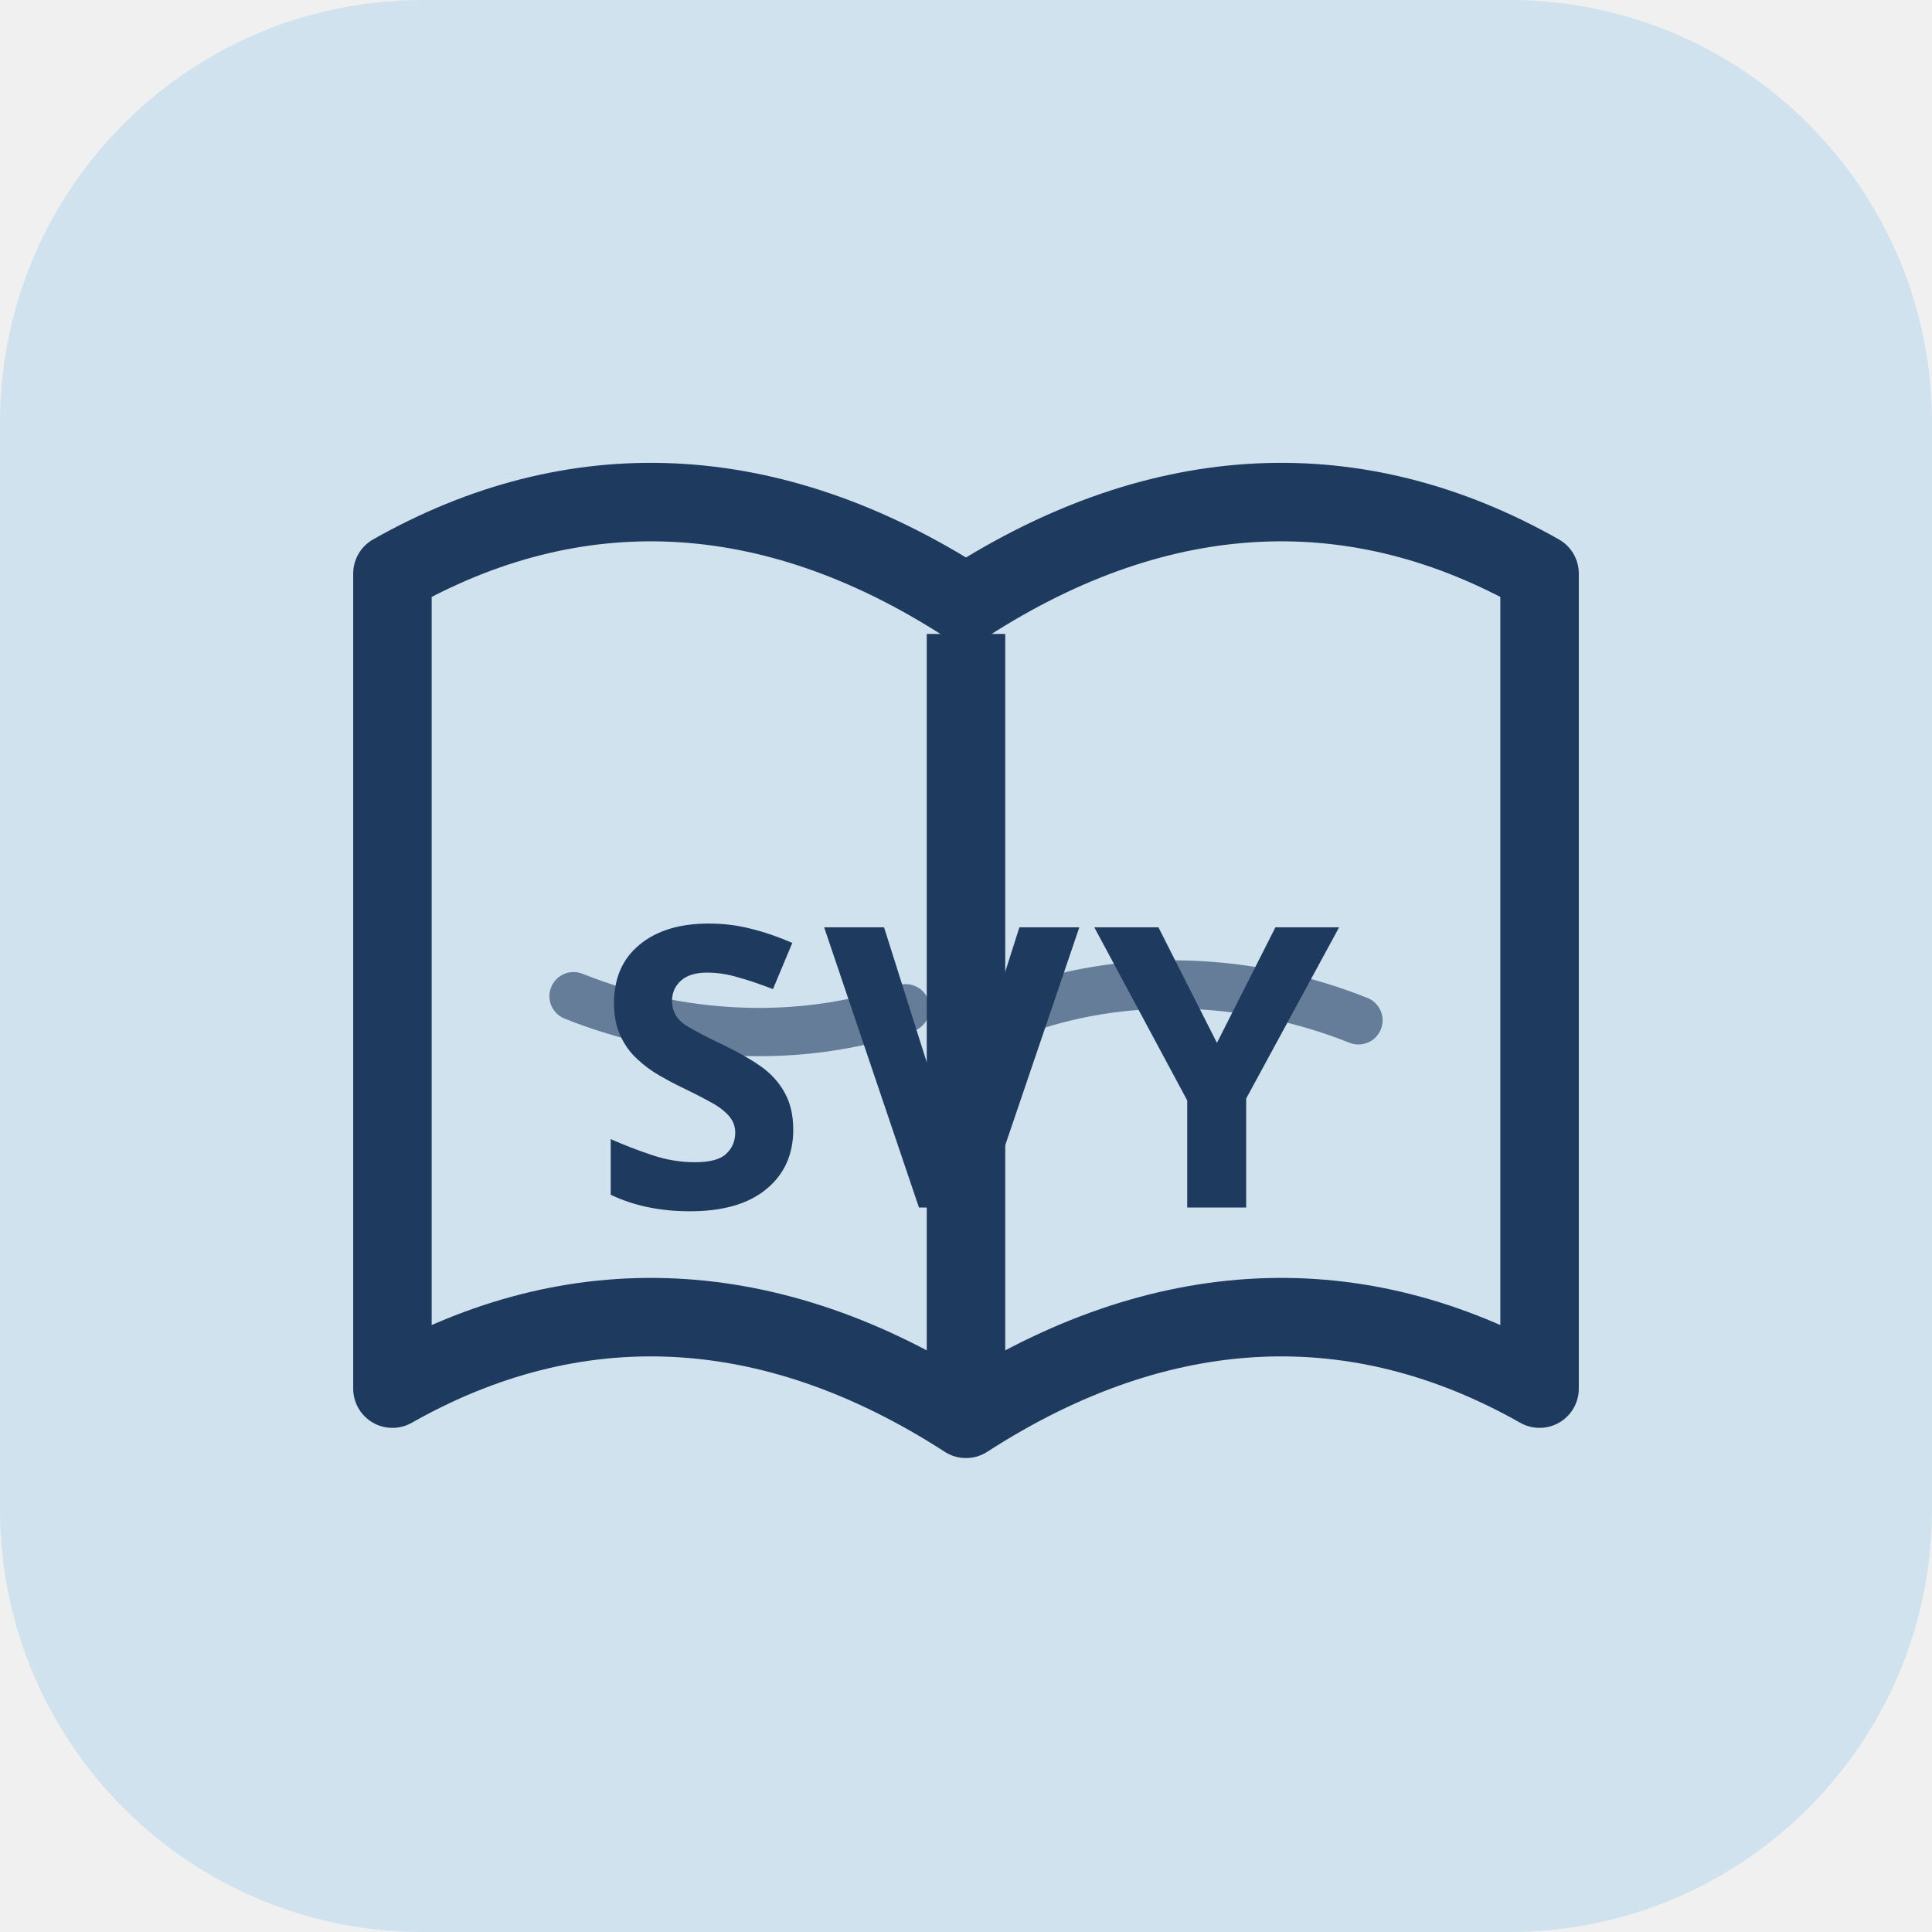
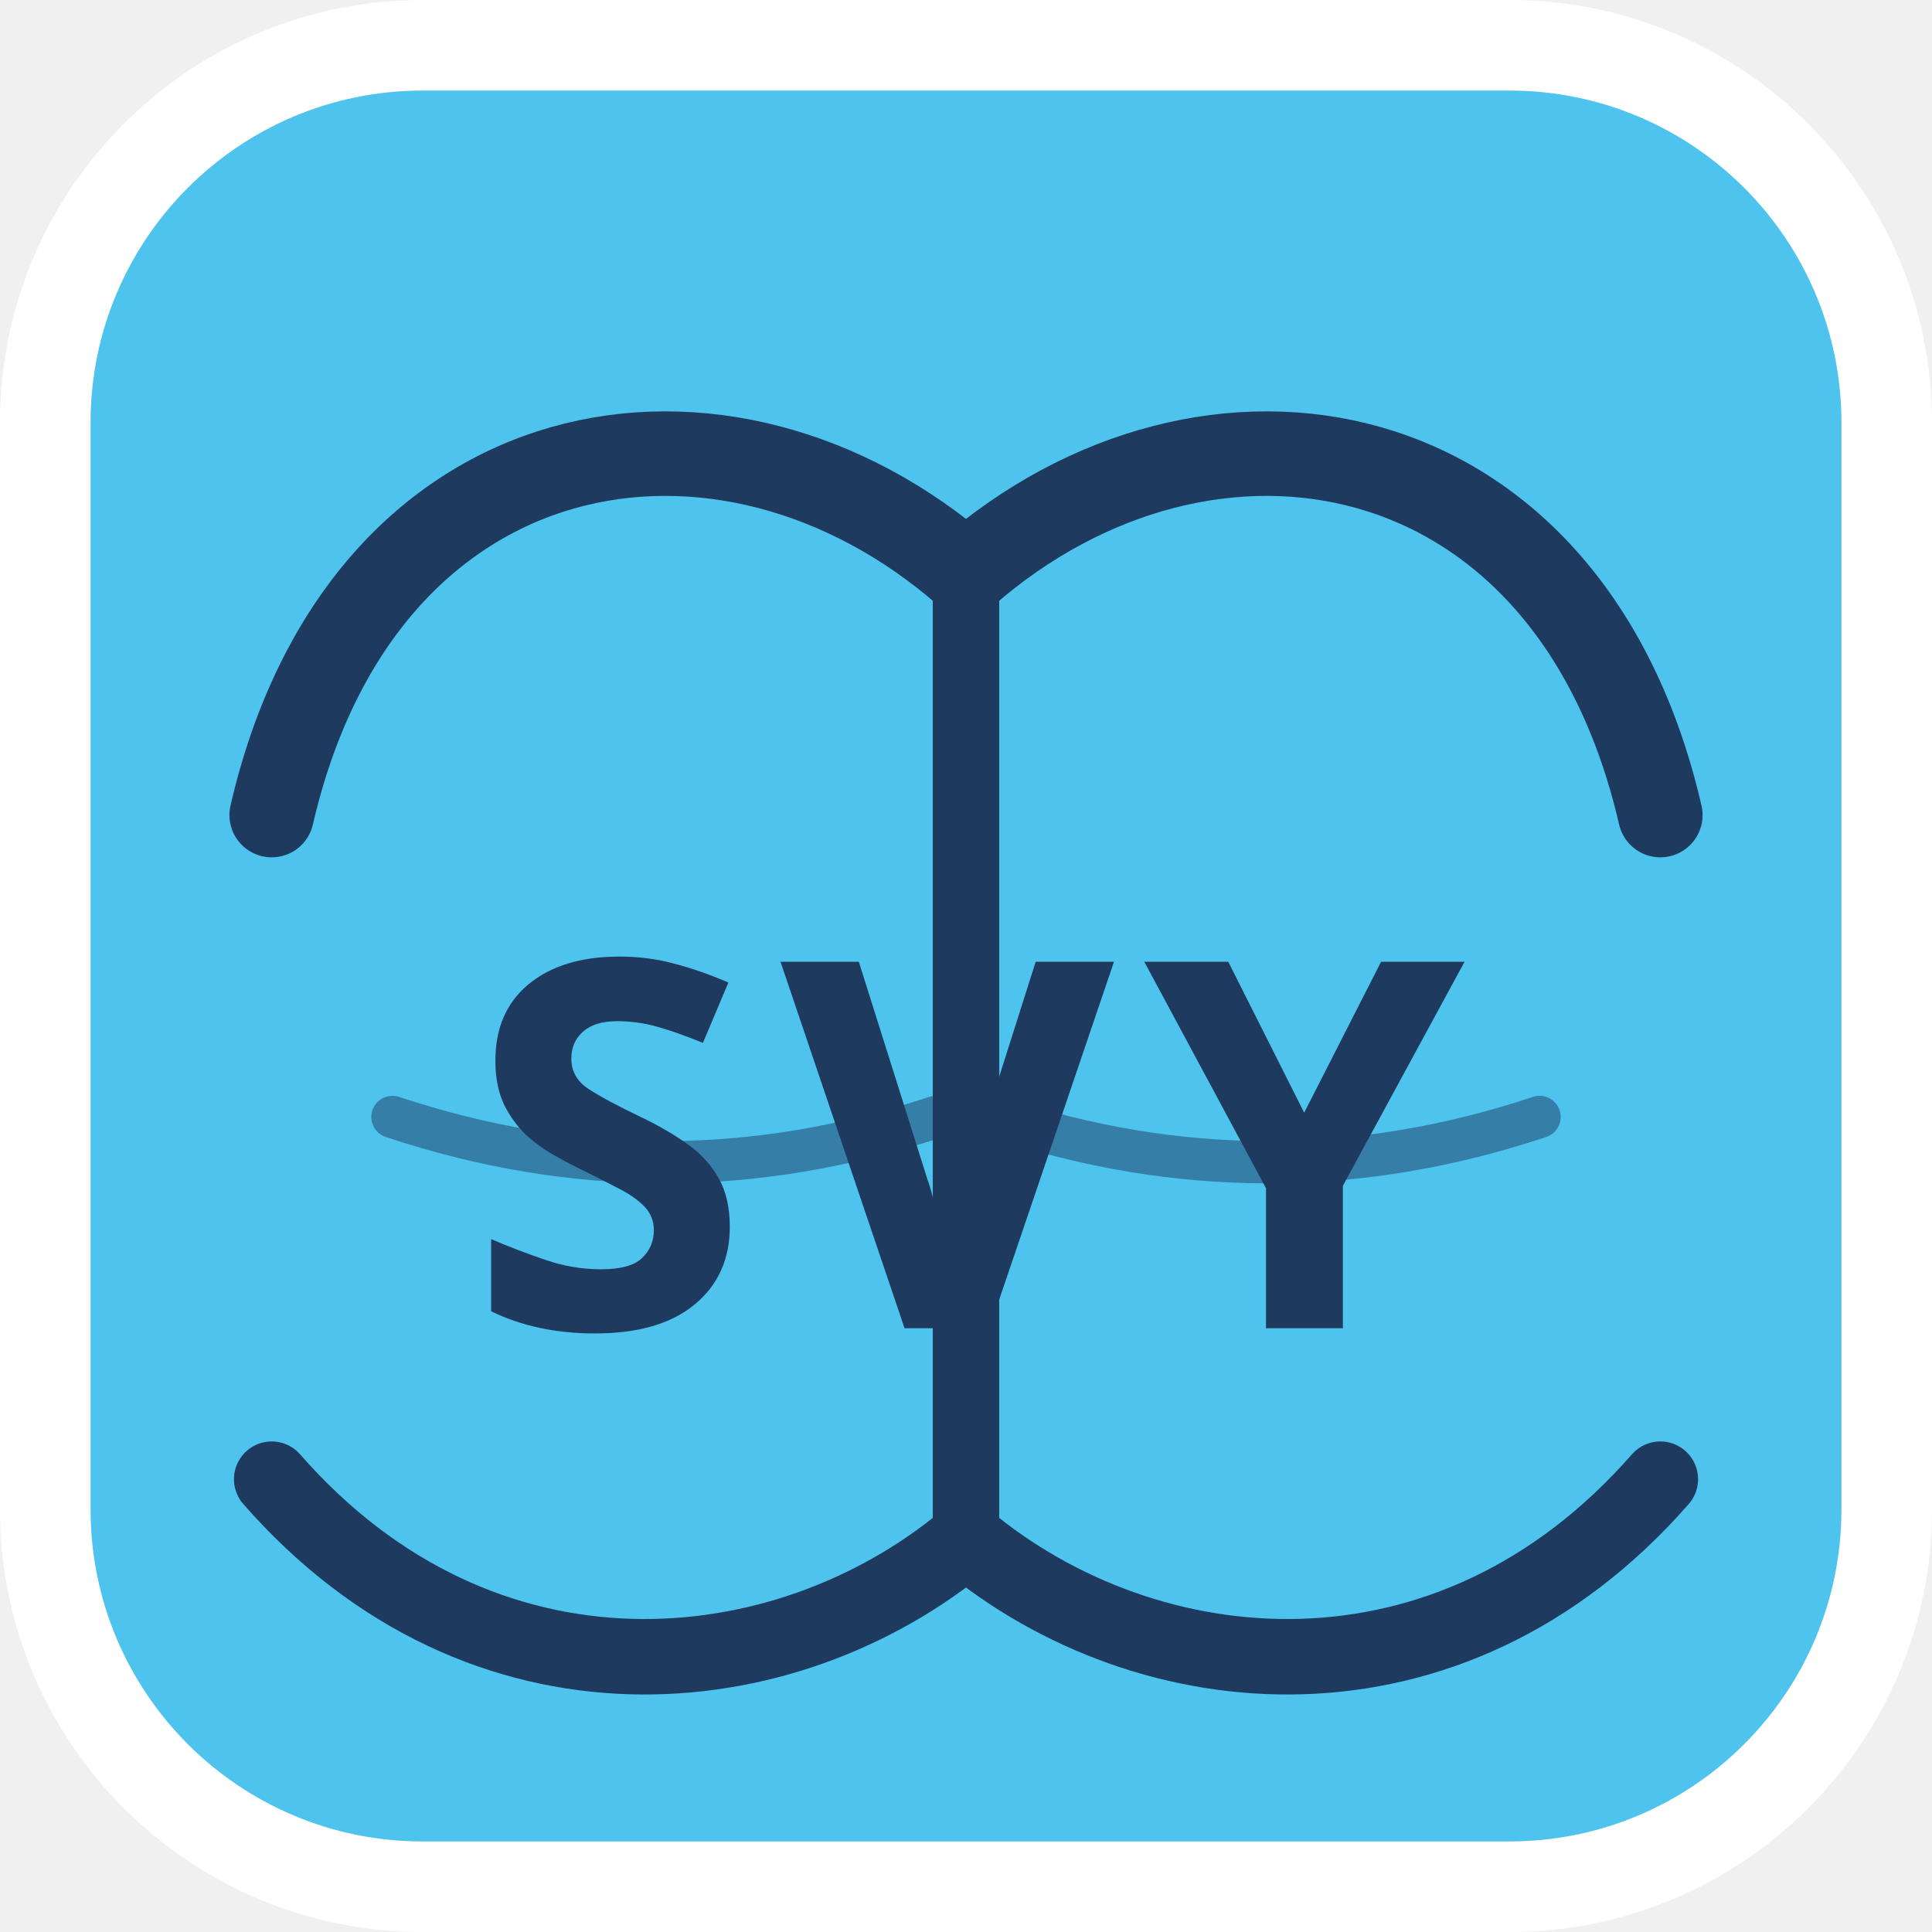
<svg xmlns="http://www.w3.org/2000/svg" width="64" height="64" viewBox="0 0 64 64" fill="none" role="img" aria-label="SVY">
-   <rect width="64" height="64" rx="14" fill="#cfe2ee" />
-   <path d="M13 19c6-3.4 12.5-3.2 19 1 6.5-4.2 13-4.4 19-1v27c-6-3.4-12.5-3.2-19 1-6.5-4.2-13-4.4-19-1V19Z" stroke="#1e3a5f" stroke-width="2.6" stroke-linejoin="round" />
-   <path d="M32 21v26" stroke="#1e3a5f" stroke-width="2.6" />
-   <path d="M19 33c3.5 1.4 7.5 1.6 11 .4M34 33.4c3.5-1.2 7.5-1 11 .4" stroke="#1e3a5f" stroke-width="1.6" stroke-linecap="round" opacity="0.6" />
-   <text x="32" y="40" text-anchor="middle" font-family="'Plus Jakarta Sans', 'Segoe UI', sans-serif" font-weight="800" font-size="13" letter-spacing="0.5" fill="#1e3a5f">SVY</text>
+   <rect width="64" height="64" rx="14" fill="white" />
+   <rect x="3" y="3" width="58" height="58" rx="11" fill="#4dc3ee" />
+   <path d="M9 27 C12 14 24 12 32 19 C40 12 52 14 55 27" stroke="#1e3a5f" stroke-width="2.8" stroke-linecap="round" stroke-linejoin="round" />
+   <path d="M9 49 C16 57 26 56 32 51 C38 56 48 57 55 49" stroke="#1e3a5f" stroke-width="2.5" stroke-linecap="round" stroke-linejoin="round" />
+   <line x1="32" y1="19" x2="32" y2="51" stroke="#1e3a5f" stroke-width="2.2" stroke-linecap="round" />
+   <path d="M13 37 C19 39 25 39 31 37M33 37 C39 39 45 39 51 37" stroke="#1e3a5f" stroke-width="1.4" stroke-linecap="round" opacity="0.5" />
+   <text x="32" y="44" text-anchor="middle" font-family="'Plus Jakarta Sans', 'Segoe UI', sans-serif" font-weight="900" font-size="17" letter-spacing="1" fill="#1e3a5f">SVY</text>
</svg>
